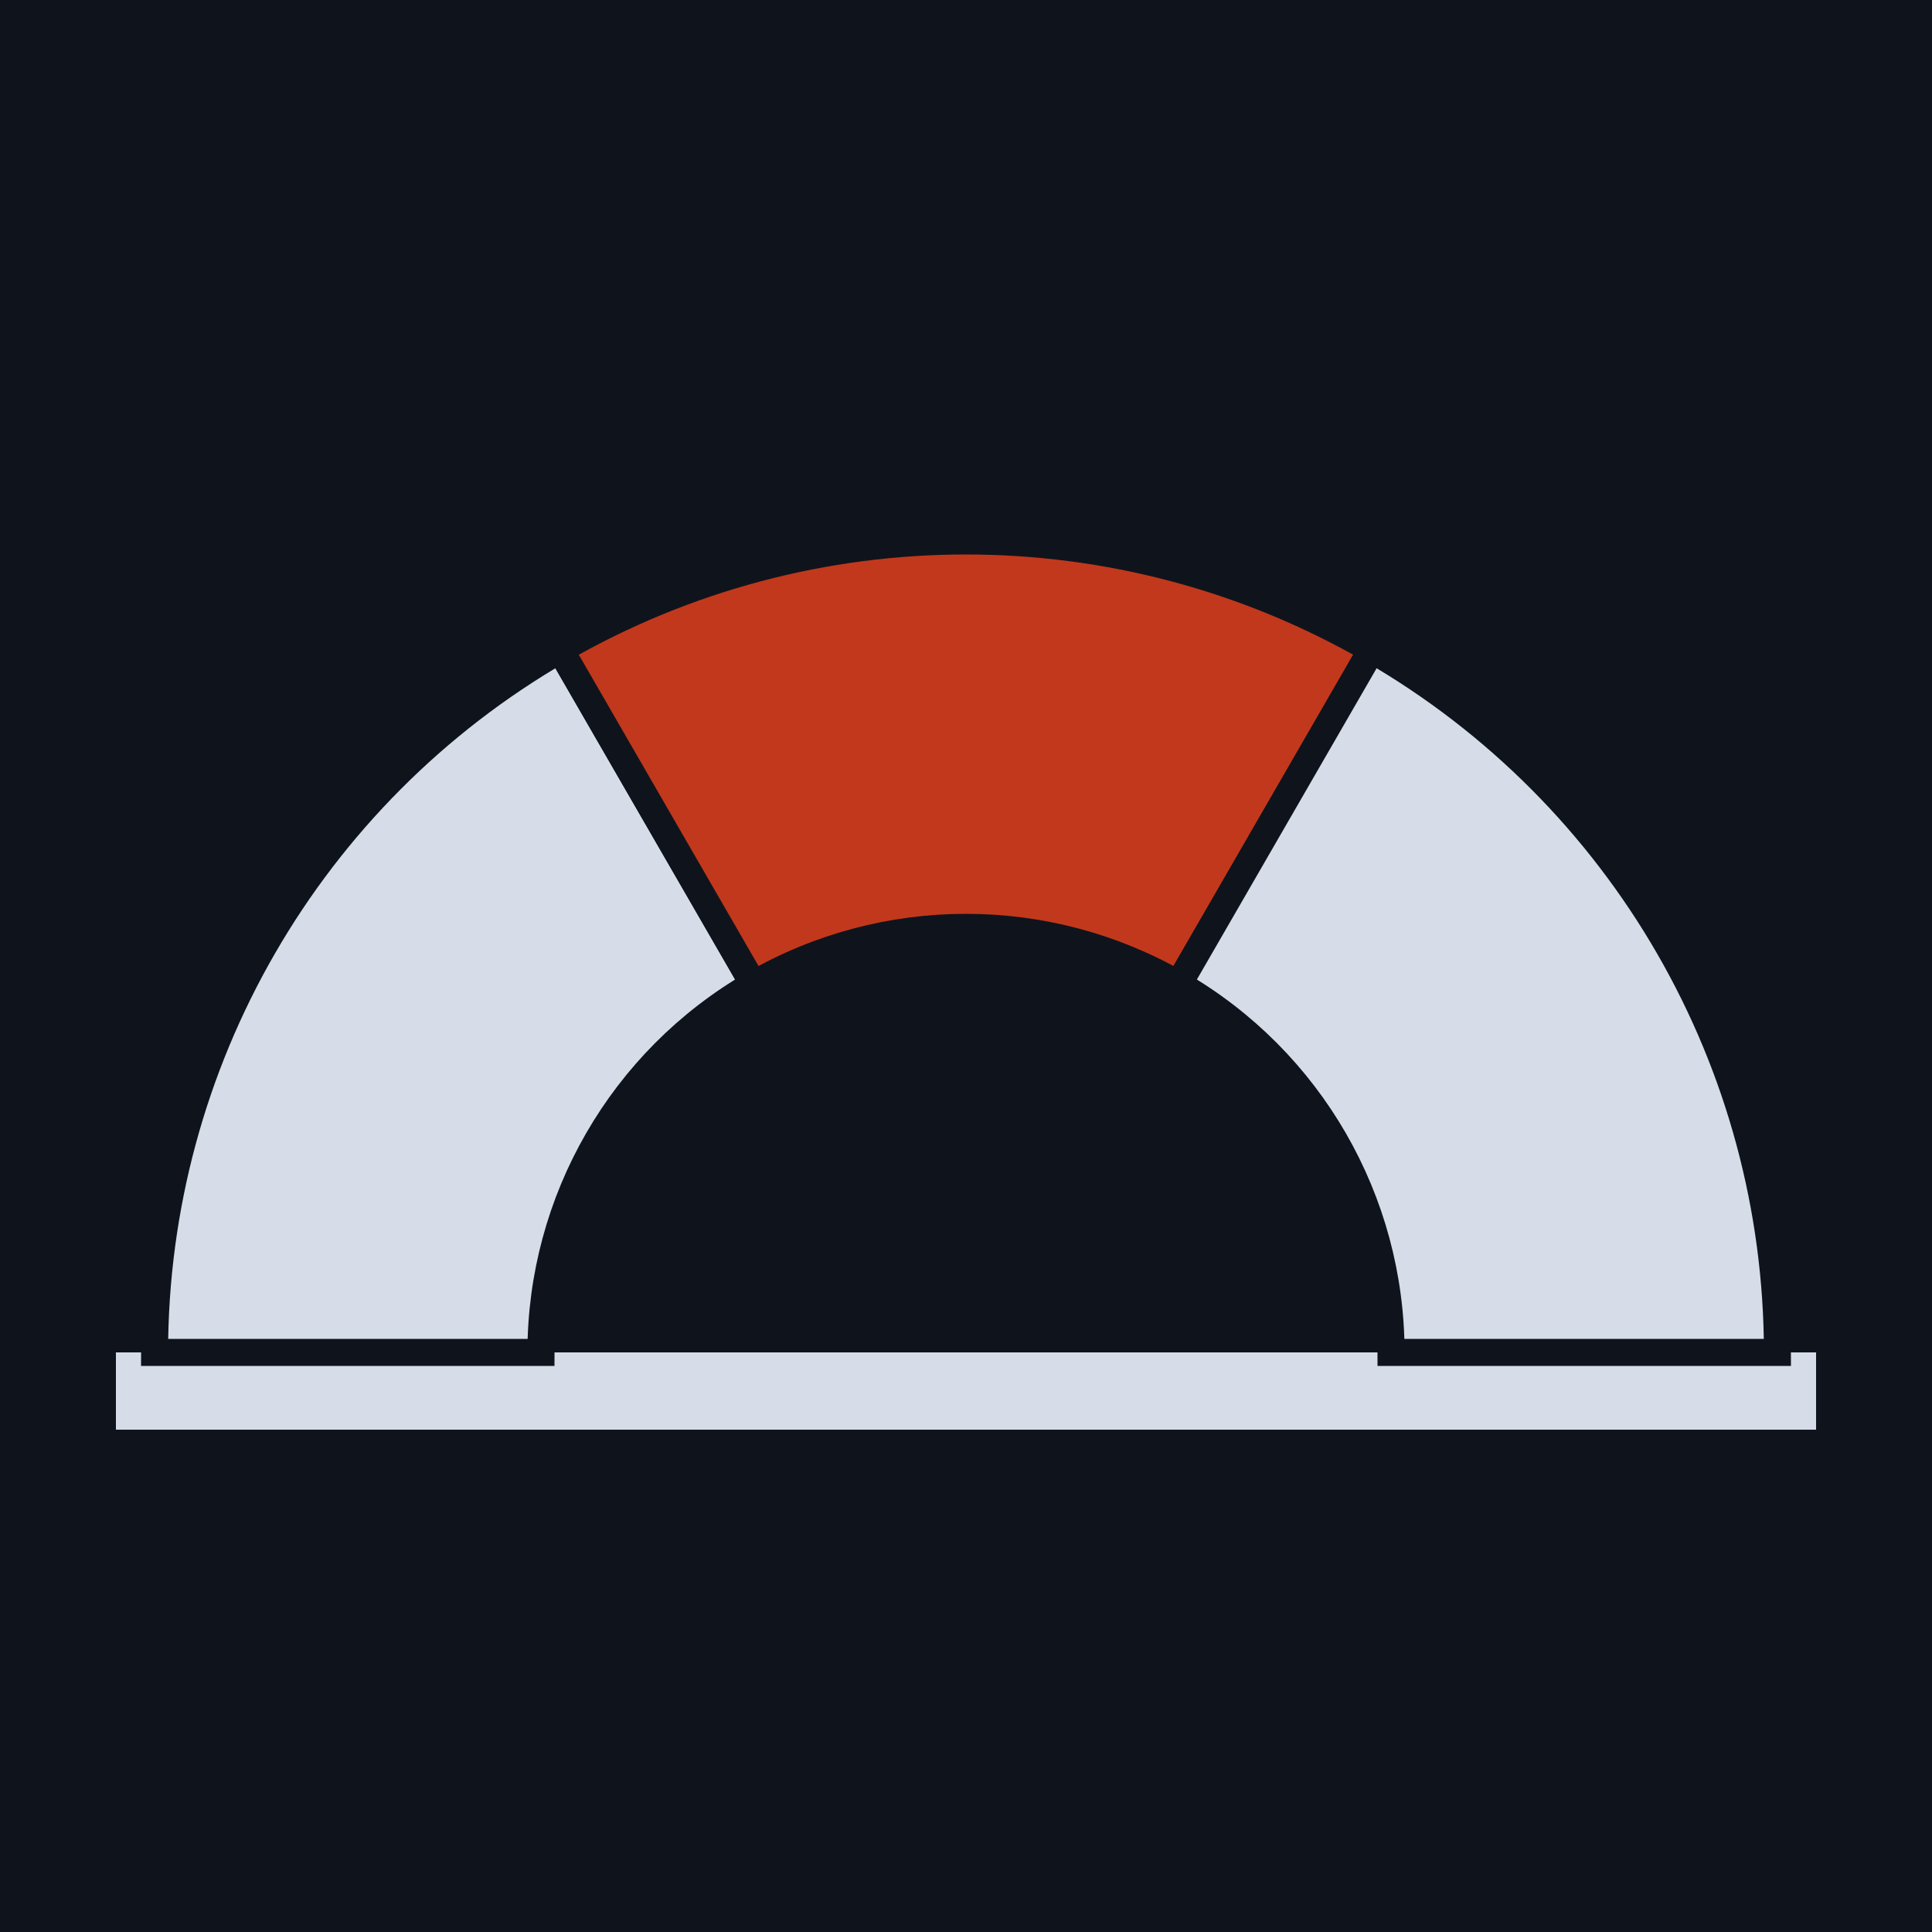
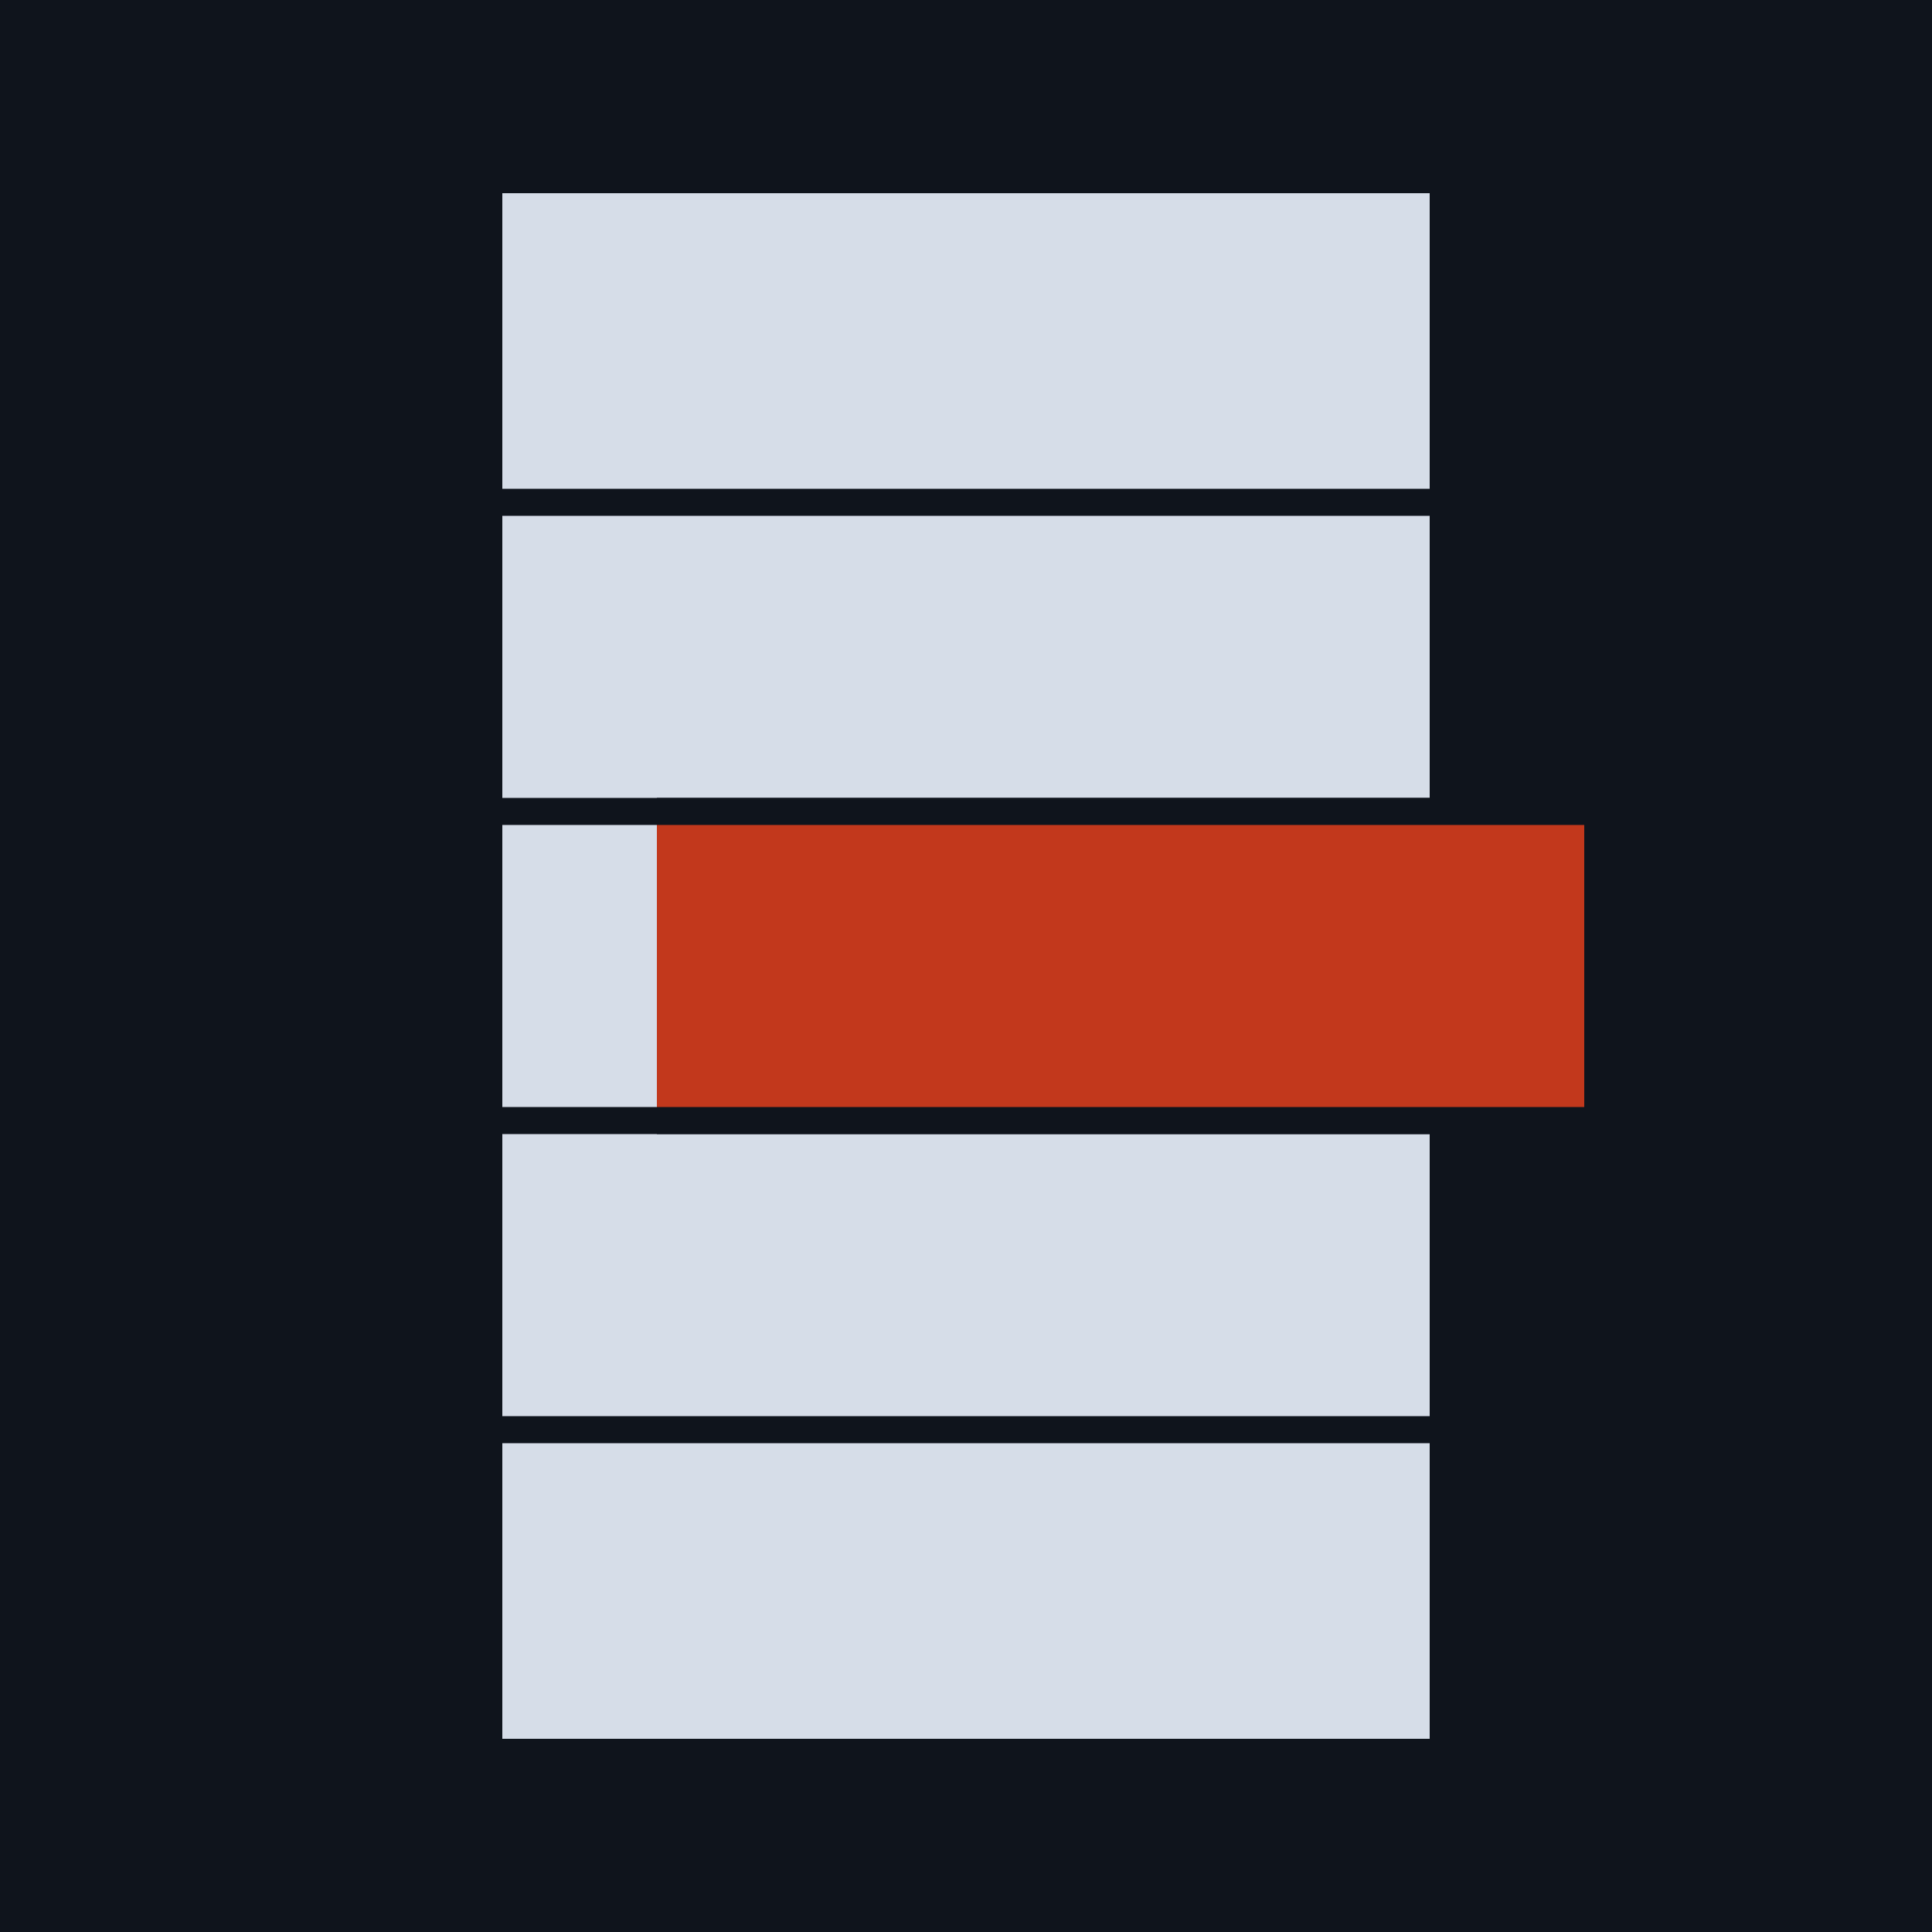
<svg xmlns="http://www.w3.org/2000/svg" viewBox="0 0 100 100">
  <rect width="100" height="100" fill="#0f141c" />
-   <rect x="6" y="70" width="88" height="4" fill="#d6dde8" />
-   <path d="M8.000 70.000 A42 42 0 0 1 29.000 33.627 L39.000 50.947 A22 22 0 0 0 28.000 70.000 Z" fill="#d6dde8" stroke="#0f141c" stroke-width="1.4" />
-   <path d="M29.000 33.627 A42 42 0 0 1 71.000 33.627 L61.000 50.947 A22 22 0 0 0 39.000 50.947 Z" fill="#C2381C" stroke="#0f141c" stroke-width="1.4" />
-   <path d="M71.000 33.627 A42 42 0 0 1 92.000 70.000 L72.000 70.000 A22 22 0 0 0 61.000 50.947 Z" fill="#d6dde8" stroke="#0f141c" stroke-width="1.4" />
+   <rect x="26" y="10" width="48" height="80" fill="#d6dde8" />
+   <line x1="26" y1="26" x2="74" y2="26" stroke="#0f141c" stroke-width="1.4" />
+   <line x1="26" y1="42" x2="74" y2="42" stroke="#0f141c" stroke-width="1.4" />
+   <line x1="26" y1="58" x2="74" y2="58" stroke="#0f141c" stroke-width="1.4" />
+   <line x1="26" y1="74" x2="74" y2="74" stroke="#0f141c" stroke-width="1.4" />
+   <rect x="34" y="42" width="48" height="16" fill="#C2381C" />
+   <line x1="34" y1="42" x2="82" y2="42" stroke="#0f141c" stroke-width="1.4" />
+   <line x1="34" y1="58" x2="82" y2="58" stroke="#0f141c" stroke-width="1.4" />
</svg>
